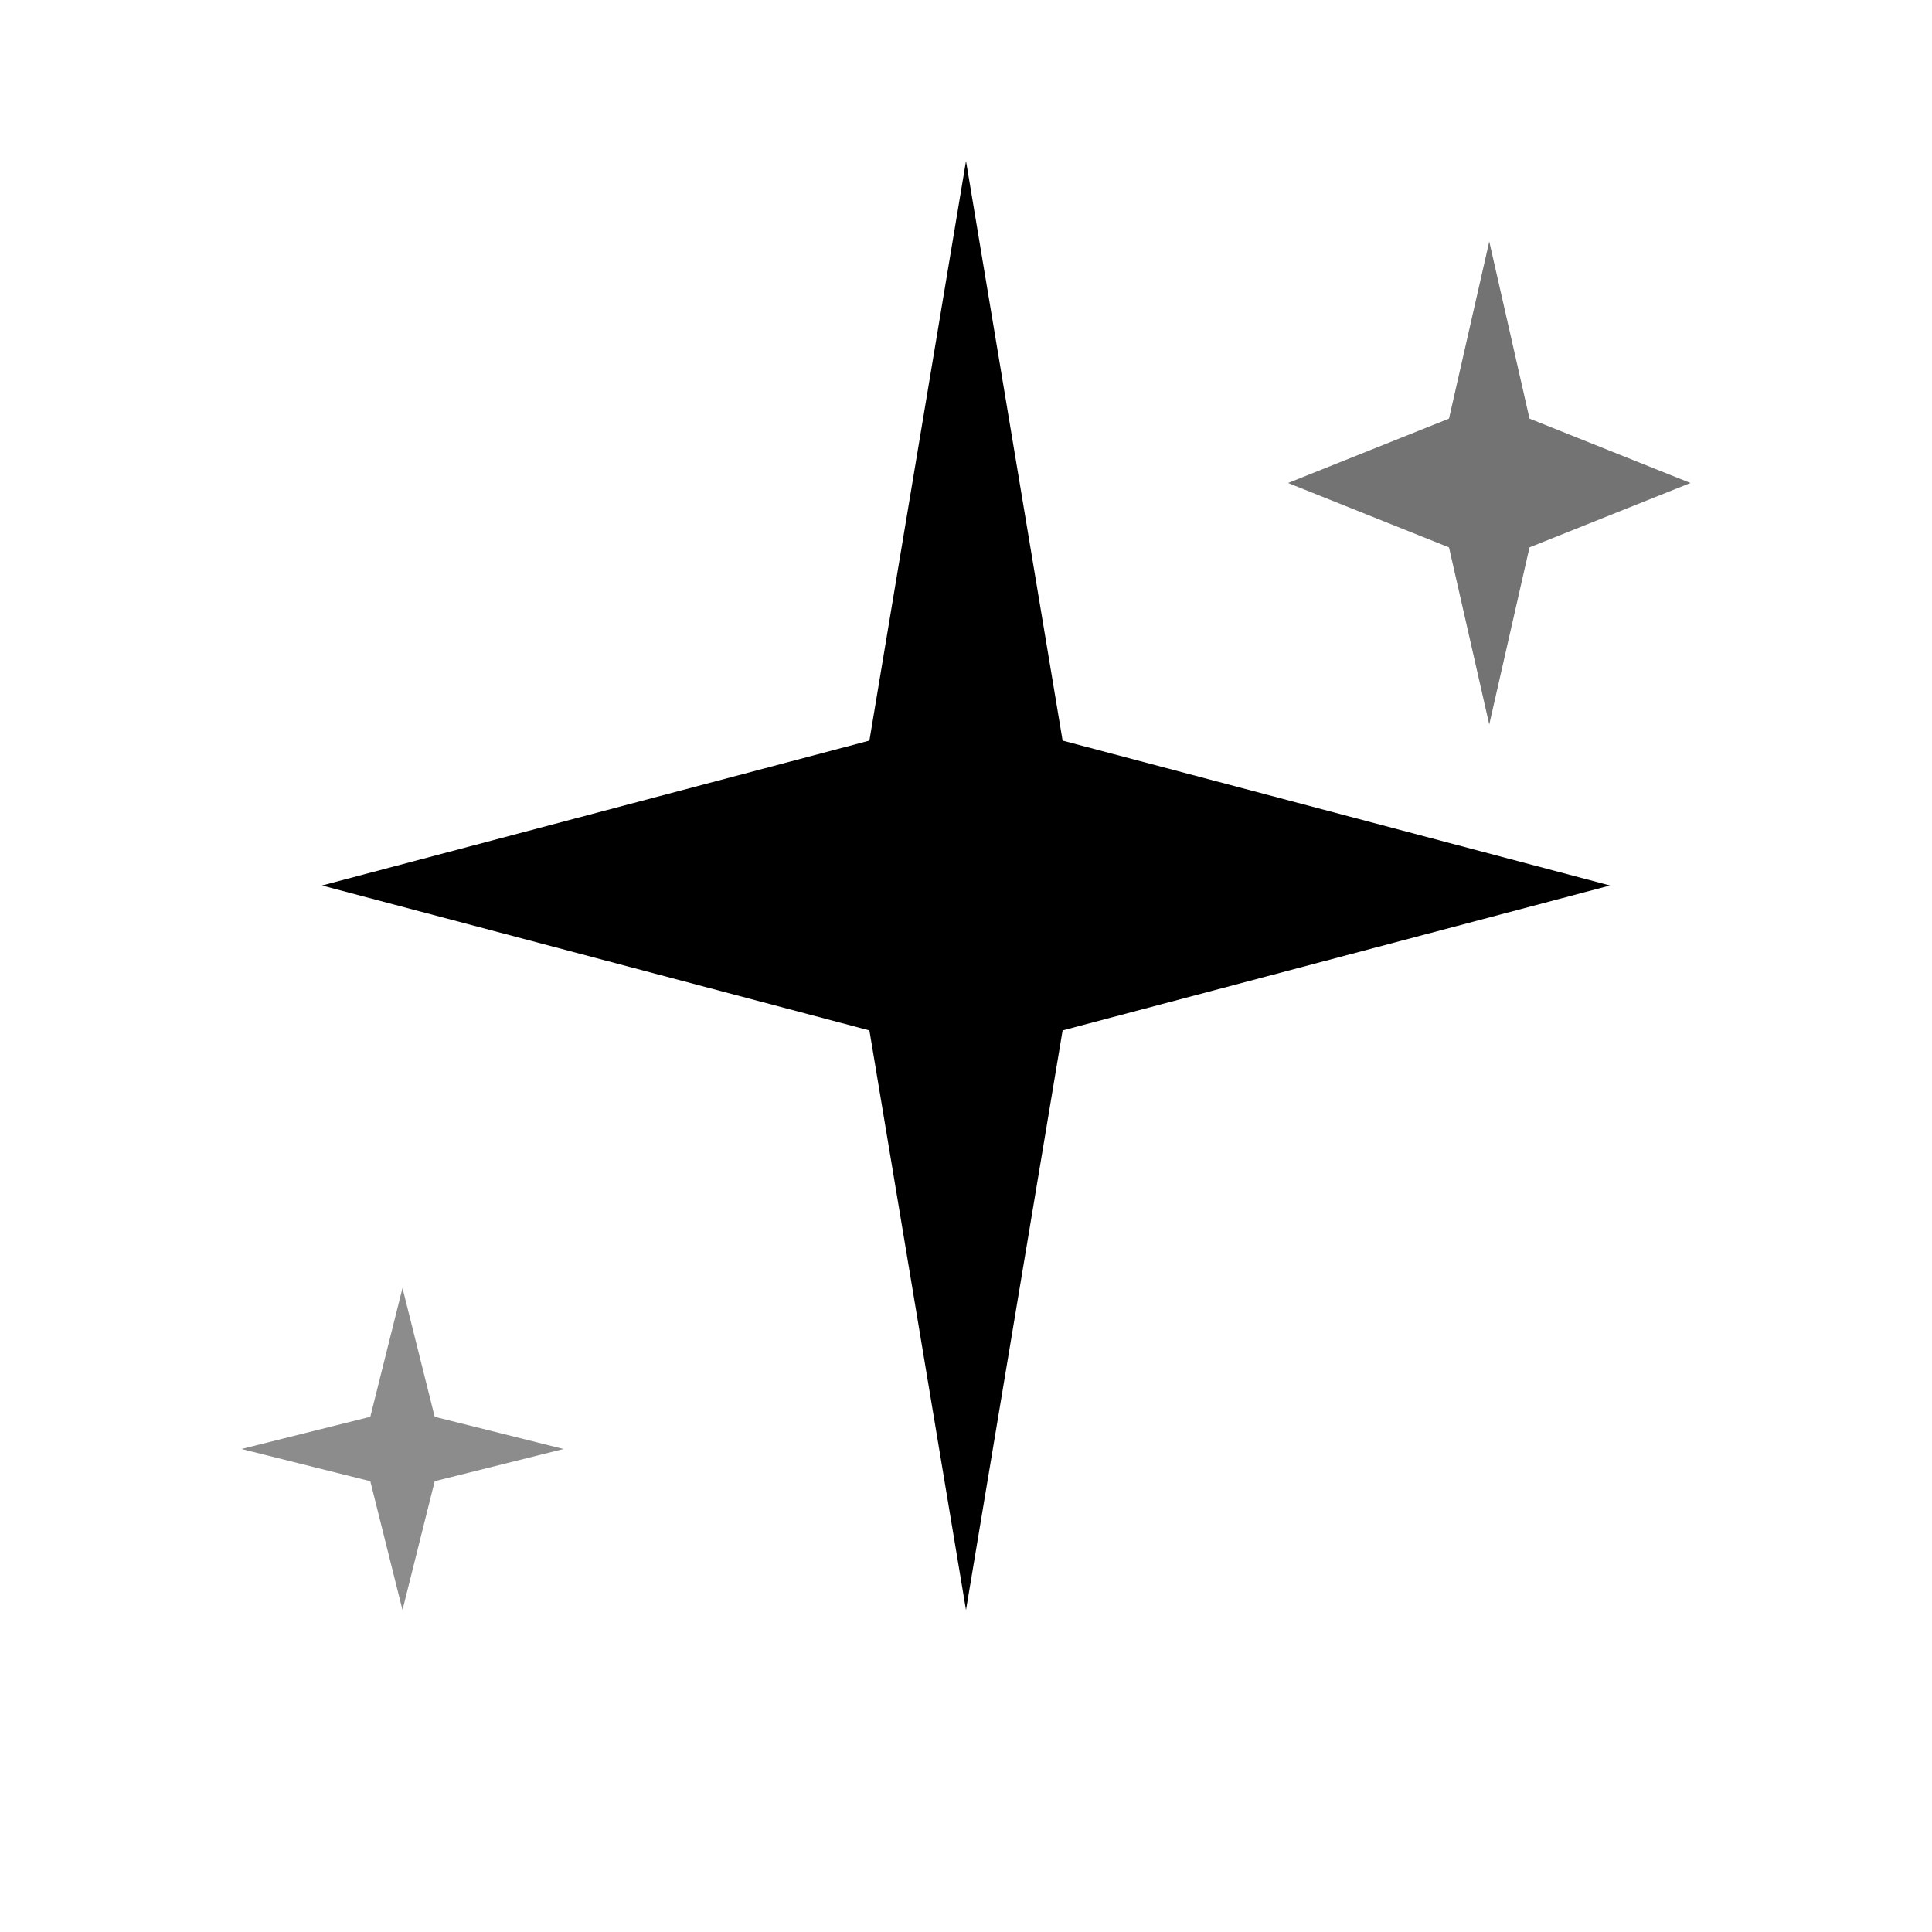
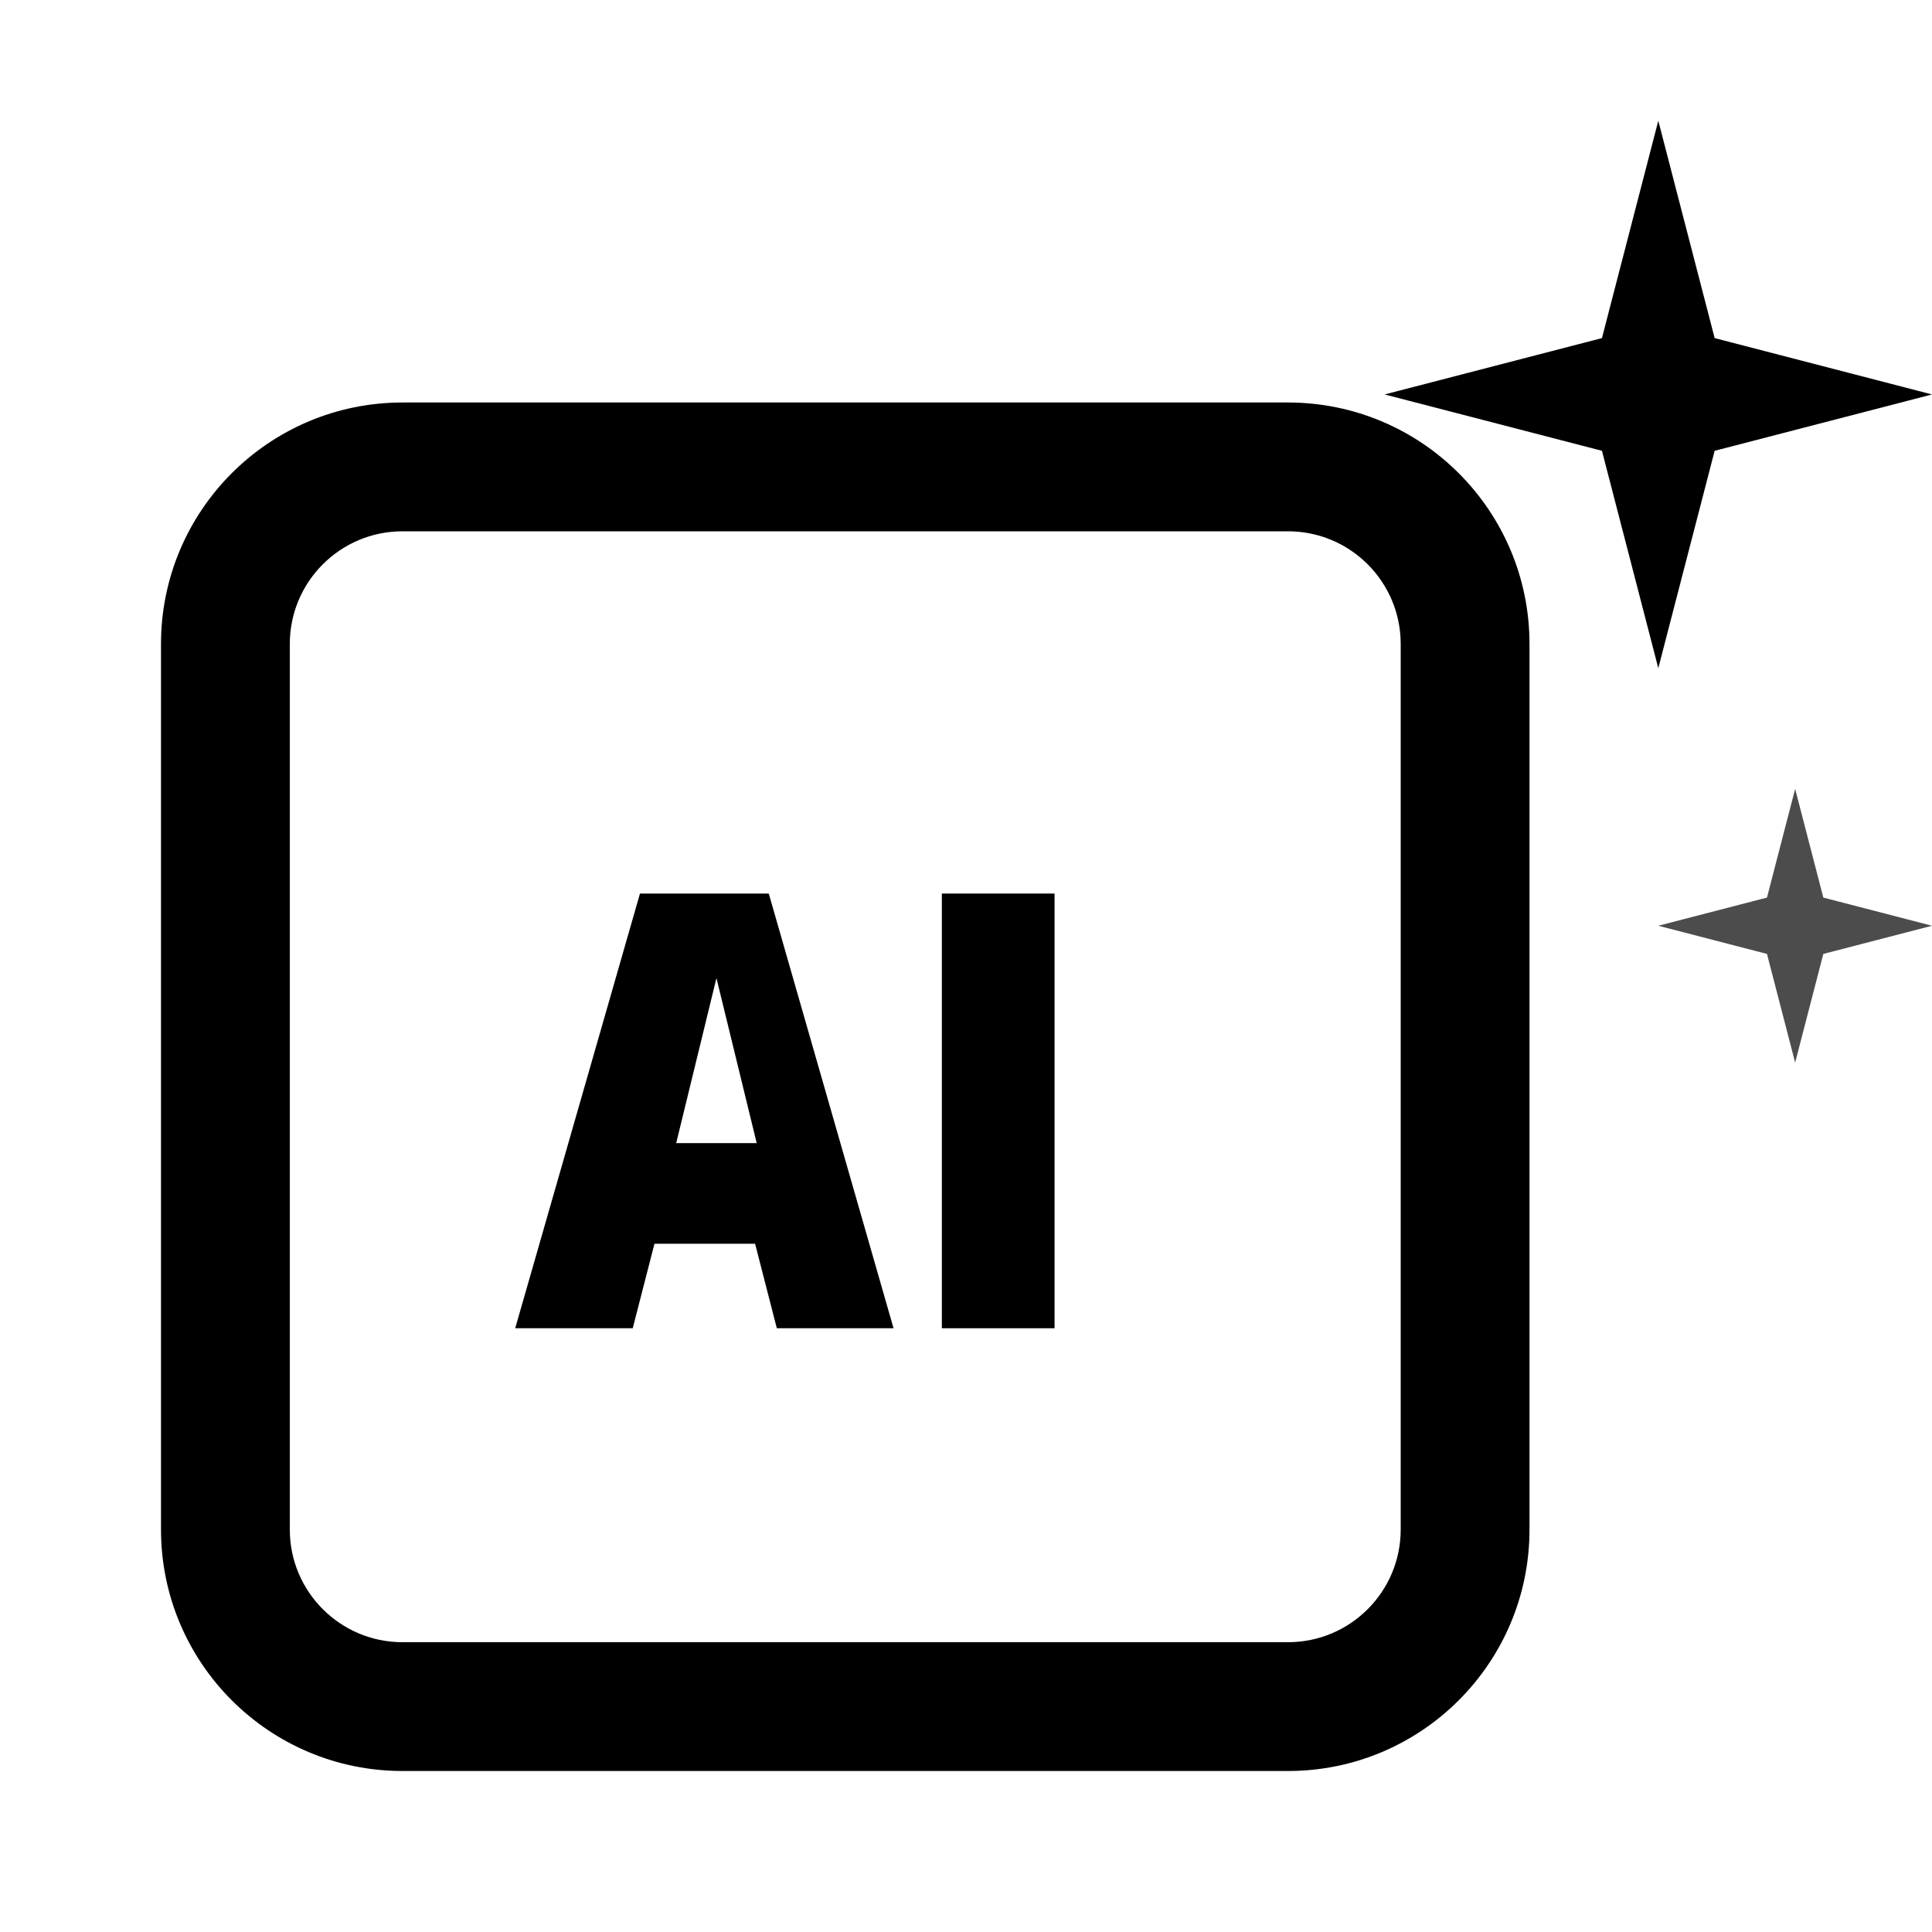
<svg xmlns="http://www.w3.org/2000/svg" viewBox="0 0 24 24" fill="currentColor">
-   <path d="M12 2 L13.2 9.2 L20 11 L13.2 12.8 L12 20 L10.8 12.8 L4 11 L10.8 9.2 Z" />
-   <path d="M18.5 3 L19 5.2 L21 6 L19 6.8 L18.5 9 L18 6.8 L16 6 L18 5.2 Z" opacity="0.55" />
-   <path d="M5 16 L5.4 17.6 L7 18 L5.4 18.4 L5 20 L4.6 18.4 L3 18 L4.6 17.6 Z" opacity="0.45" />
+   <path fill-rule="evenodd" d="M5 5h11a3 3 0 0 1 3 3v11a3 3 0 0 1-3 3H5a3 3 0 0 1-3-3V8a3 3 0 0 1 3-3zm0 1.6a1.4 1.4 0 0 0-1.4 1.4v11a1.4 1.4 0 0 0 1.4 1.4h11a1.4 1.4 0 0 0 1.4-1.4V8a1.4 1.4 0 0 0-1.4-1.4H5z" />
+   <path d="M6.4 16.5l1.55-5.4h1.6l1.55 5.4h-1.45l-.27-1.05H8.13l-.27 1.05H6.4zm2-2.3h1l-.5-2.05-.5 2.05z" />
+   <path d="M11.7 11.1h1.4v5.4h-1.4z" />
+   <path d="M20.6 1.5l.7 2.7 2.7.7-2.7.7-.7 2.7-.7-2.7-2.7-.7 2.7-.7z" />
+   <path d="M22.3 9.8l.35 1.35 1.35.35-1.35.35-.35 1.35-.35-1.35-1.35-.35 1.35-.35z" opacity="0.7" />
</svg>
